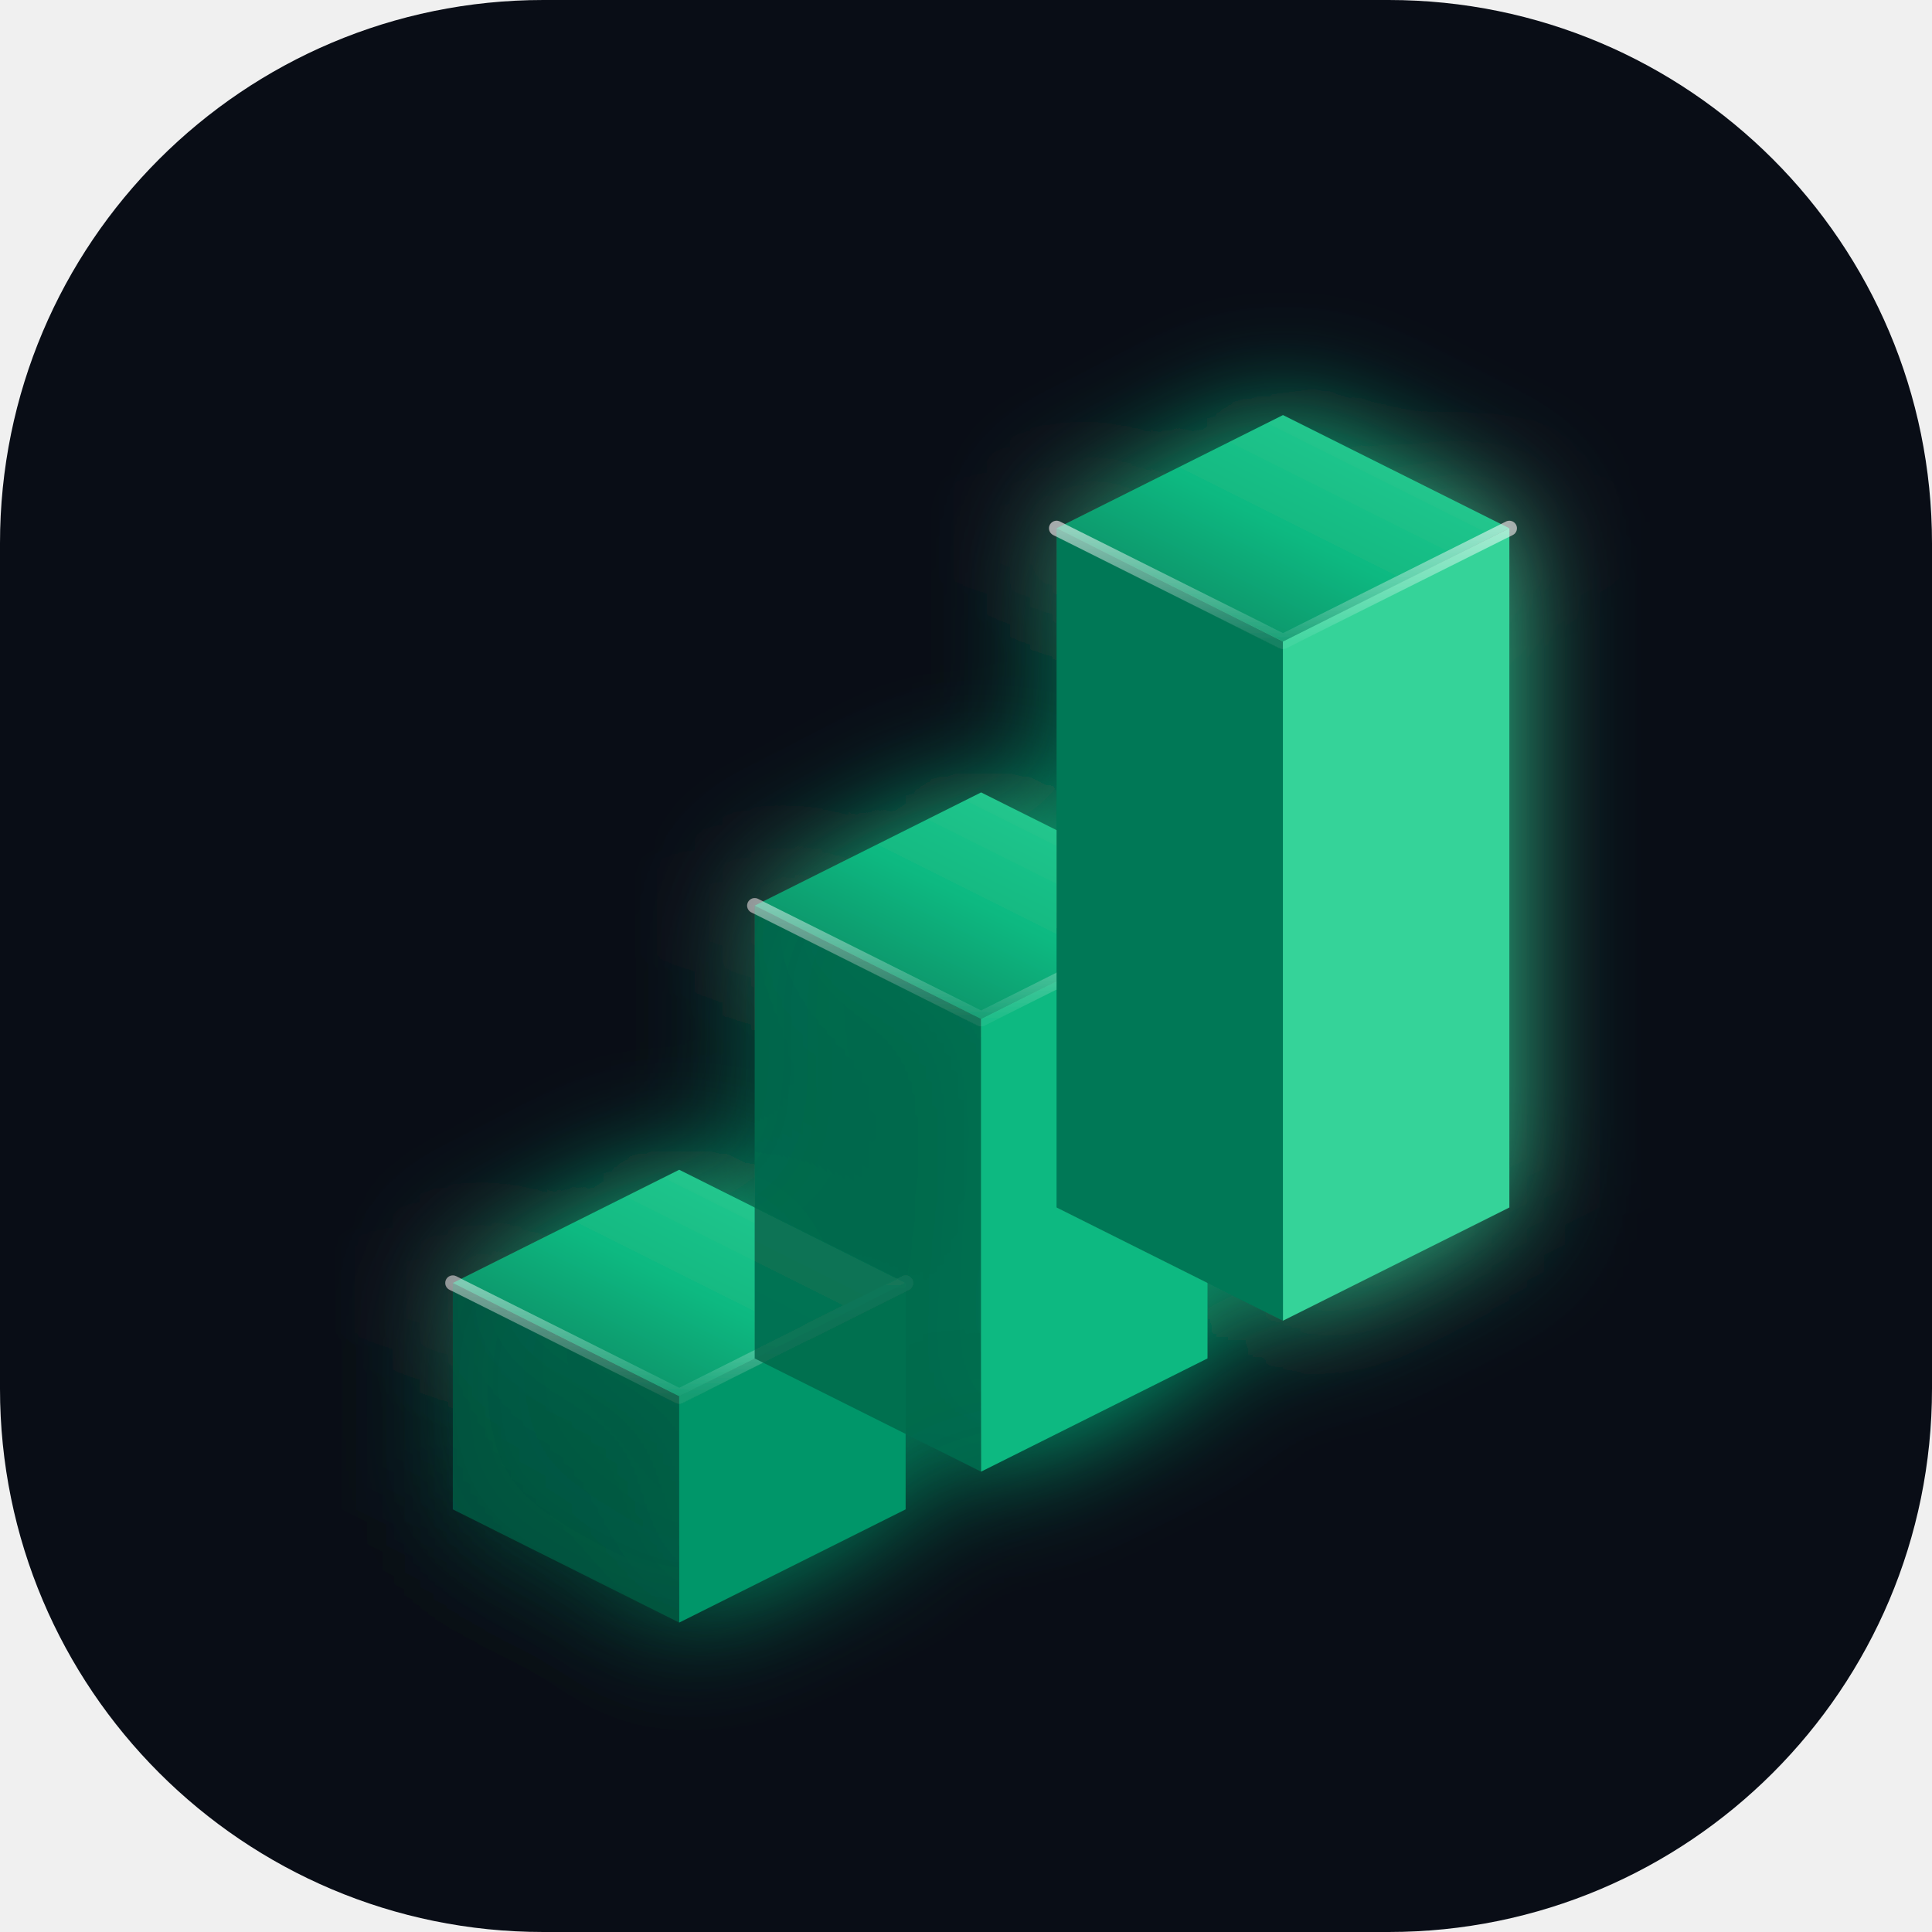
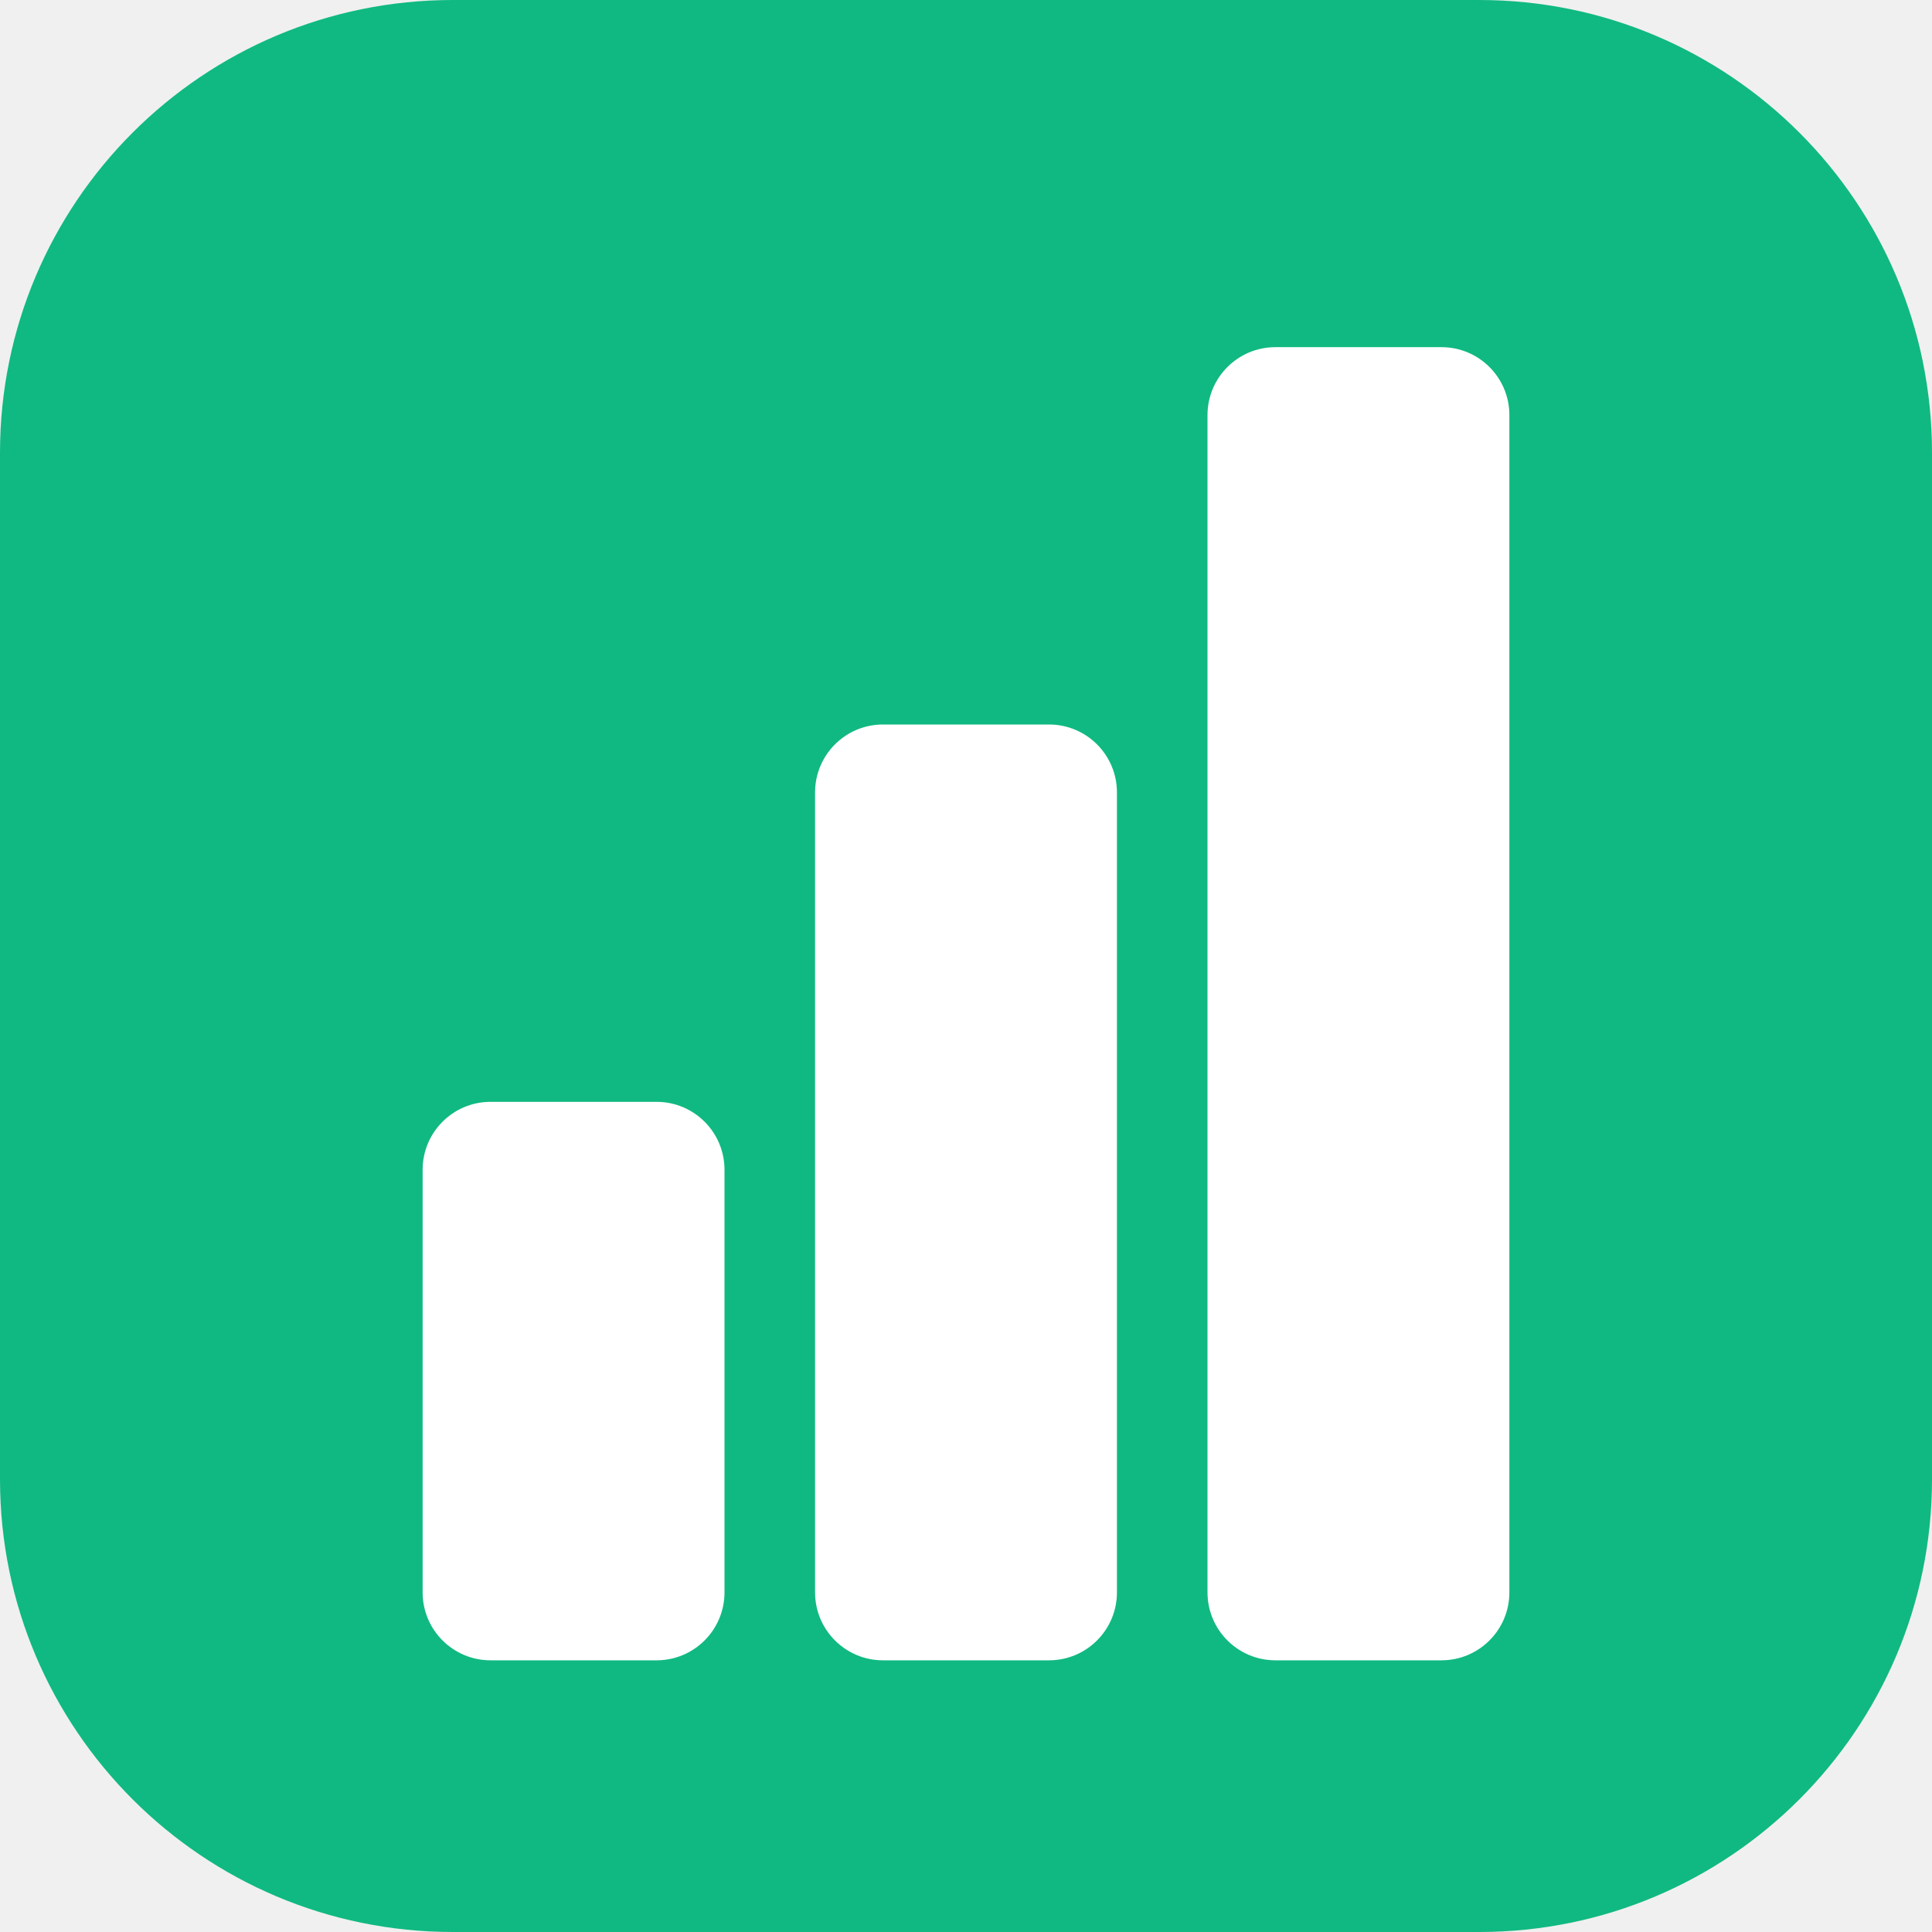
- <svg xmlns="http://www.w3.org/2000/svg" viewBox="0 0 512 512" width="100%" height="100%">
-   <defs>
-     <linearGradient id="neonGreen" x1="0%" y1="100%" x2="100%" y2="0%">
-       <stop offset="0%" stop-color="#047857" />
-       <stop offset="50%" stop-color="#10B981" />
-       <stop offset="100%" stop-color="#34D399" />
-     </linearGradient>
-     <linearGradient id="glassHighlight" x1="0%" y1="0%" x2="0%" y2="100%">
-       <stop offset="0%" stop-color="#FFFFFF" stop-opacity="0.8" />
-       <stop offset="100%" stop-color="#FFFFFF" stop-opacity="0.1" />
-     </linearGradient>
-     <filter id="premiumGlow" x="-20%" y="-20%" width="140%" height="140%">
-       <feGaussianBlur stdDeviation="16" result="blur" />
-       <feComposite in="SourceGraphic" in2="blur" operator="over" />
-     </filter>
-   </defs>
-   <rect width="512" height="512" rx="144" fill="#090D16" />
-   <g filter="url(#premiumGlow)" stroke-linejoin="round" stroke-linecap="round">
-     <polygon points="120,340 180,370 180,430 120,400" fill="#045A43" opacity="0.85" />
-     <polygon points="180,370 240,340 240,400 180,430" fill="#059669" />
-     <polygon points="120,340 180,310 240,340 180,370" fill="url(#neonGreen)" />
-     <polyline points="120,340 180,370 240,340" fill="none" stroke="url(#glassHighlight)" stroke-width="4" opacity="0.6" />
-     <polygon points="200,240 260,270 260,390 200,360" fill="#046A4E" opacity="0.9" />
-     <polygon points="260,270 320,240 320,360 260,390" fill="#10B981" />
-     <polygon points="200,240 260,210 320,240 260,270" fill="url(#neonGreen)" />
-     <polyline points="200,240 260,270 320,240" fill="none" stroke="url(#glassHighlight)" stroke-width="4" opacity="0.6" />
-     <polygon points="280,140 340,170 340,350 280,320" fill="#047857" />
-     <polygon points="340,170 400,140 400,320 340,350" fill="#34D399" />
-     <polygon points="280,140 340,110 400,140 340,170" fill="url(#neonGreen)" />
-     <polyline points="280,140 340,170 400,140" fill="none" stroke="url(#glassHighlight)" stroke-width="4" opacity="0.7" />
-   </g>
+ <svg xmlns="http://www.w3.org/2000/svg" viewBox="0 0 512 512" width="512" height="512">
+   <rect width="512" height="512" rx="120" fill="#10B981" />
+   <rect x="112" y="292" width="80" height="148" rx="18" fill="white" />
+   <rect x="216" y="192" width="80" height="248" rx="18" fill="white" />
+   <rect x="320" y="92" width="80" height="348" rx="18" fill="white" />
</svg>
